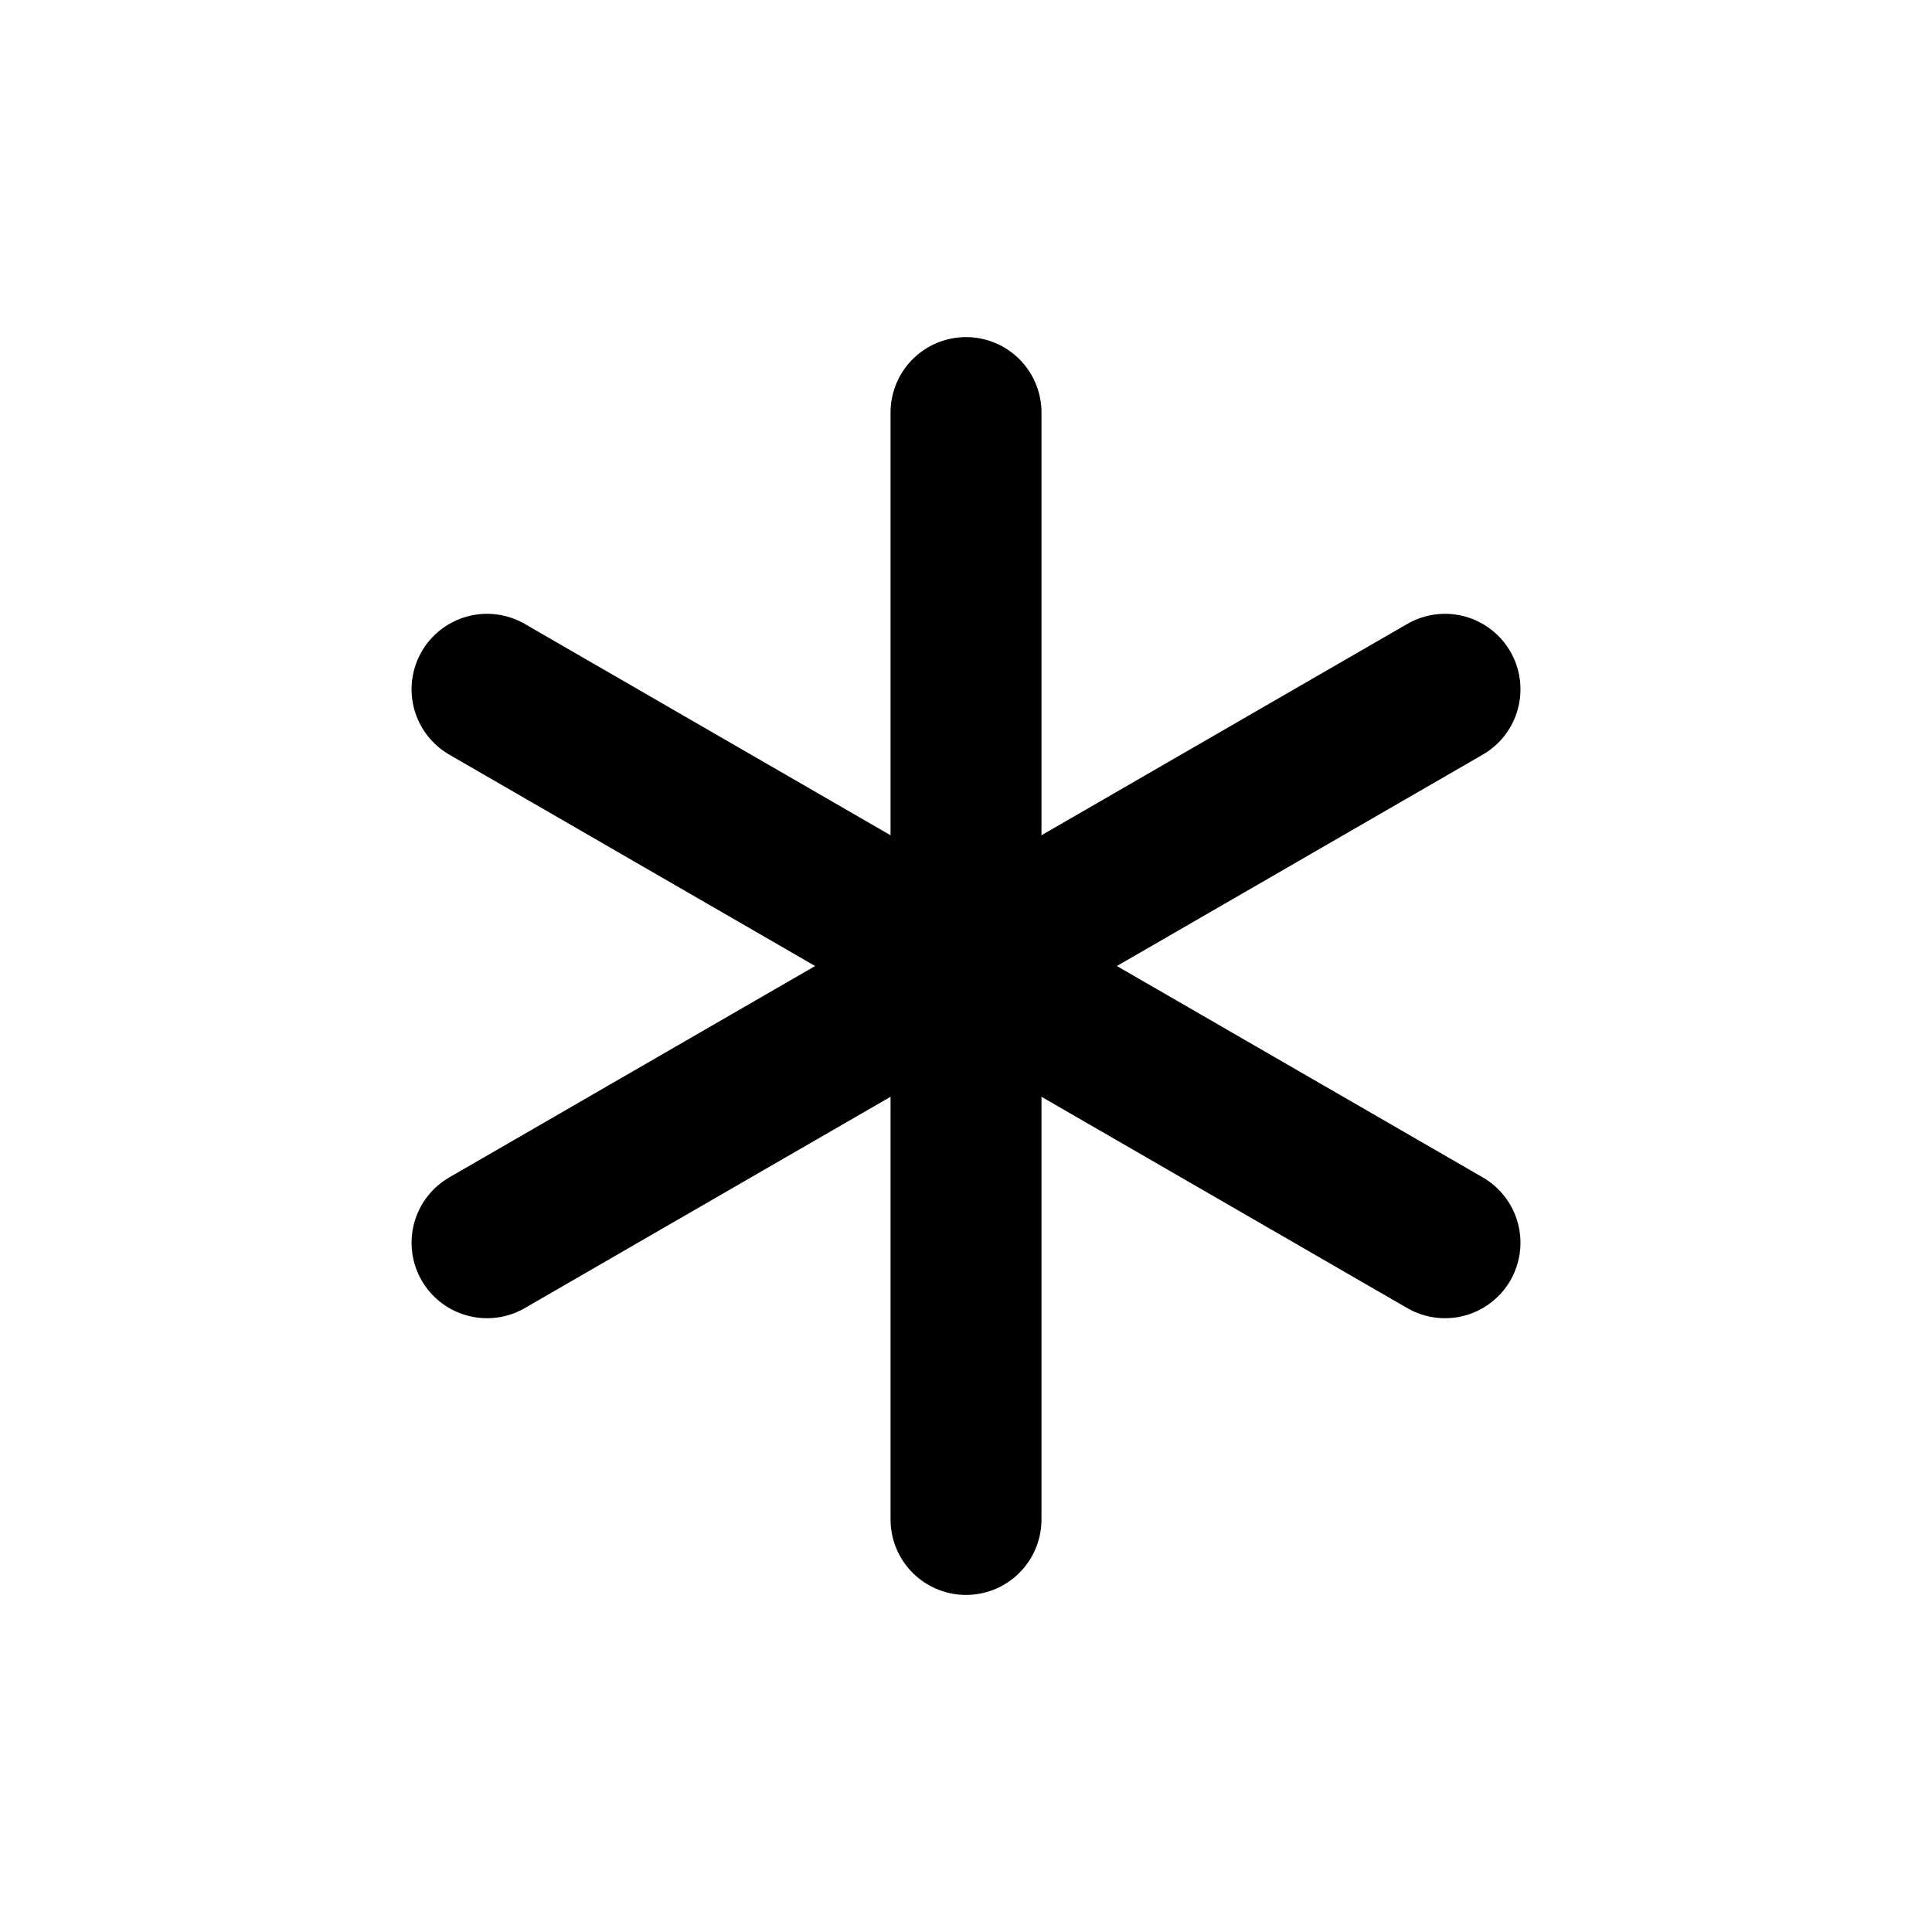
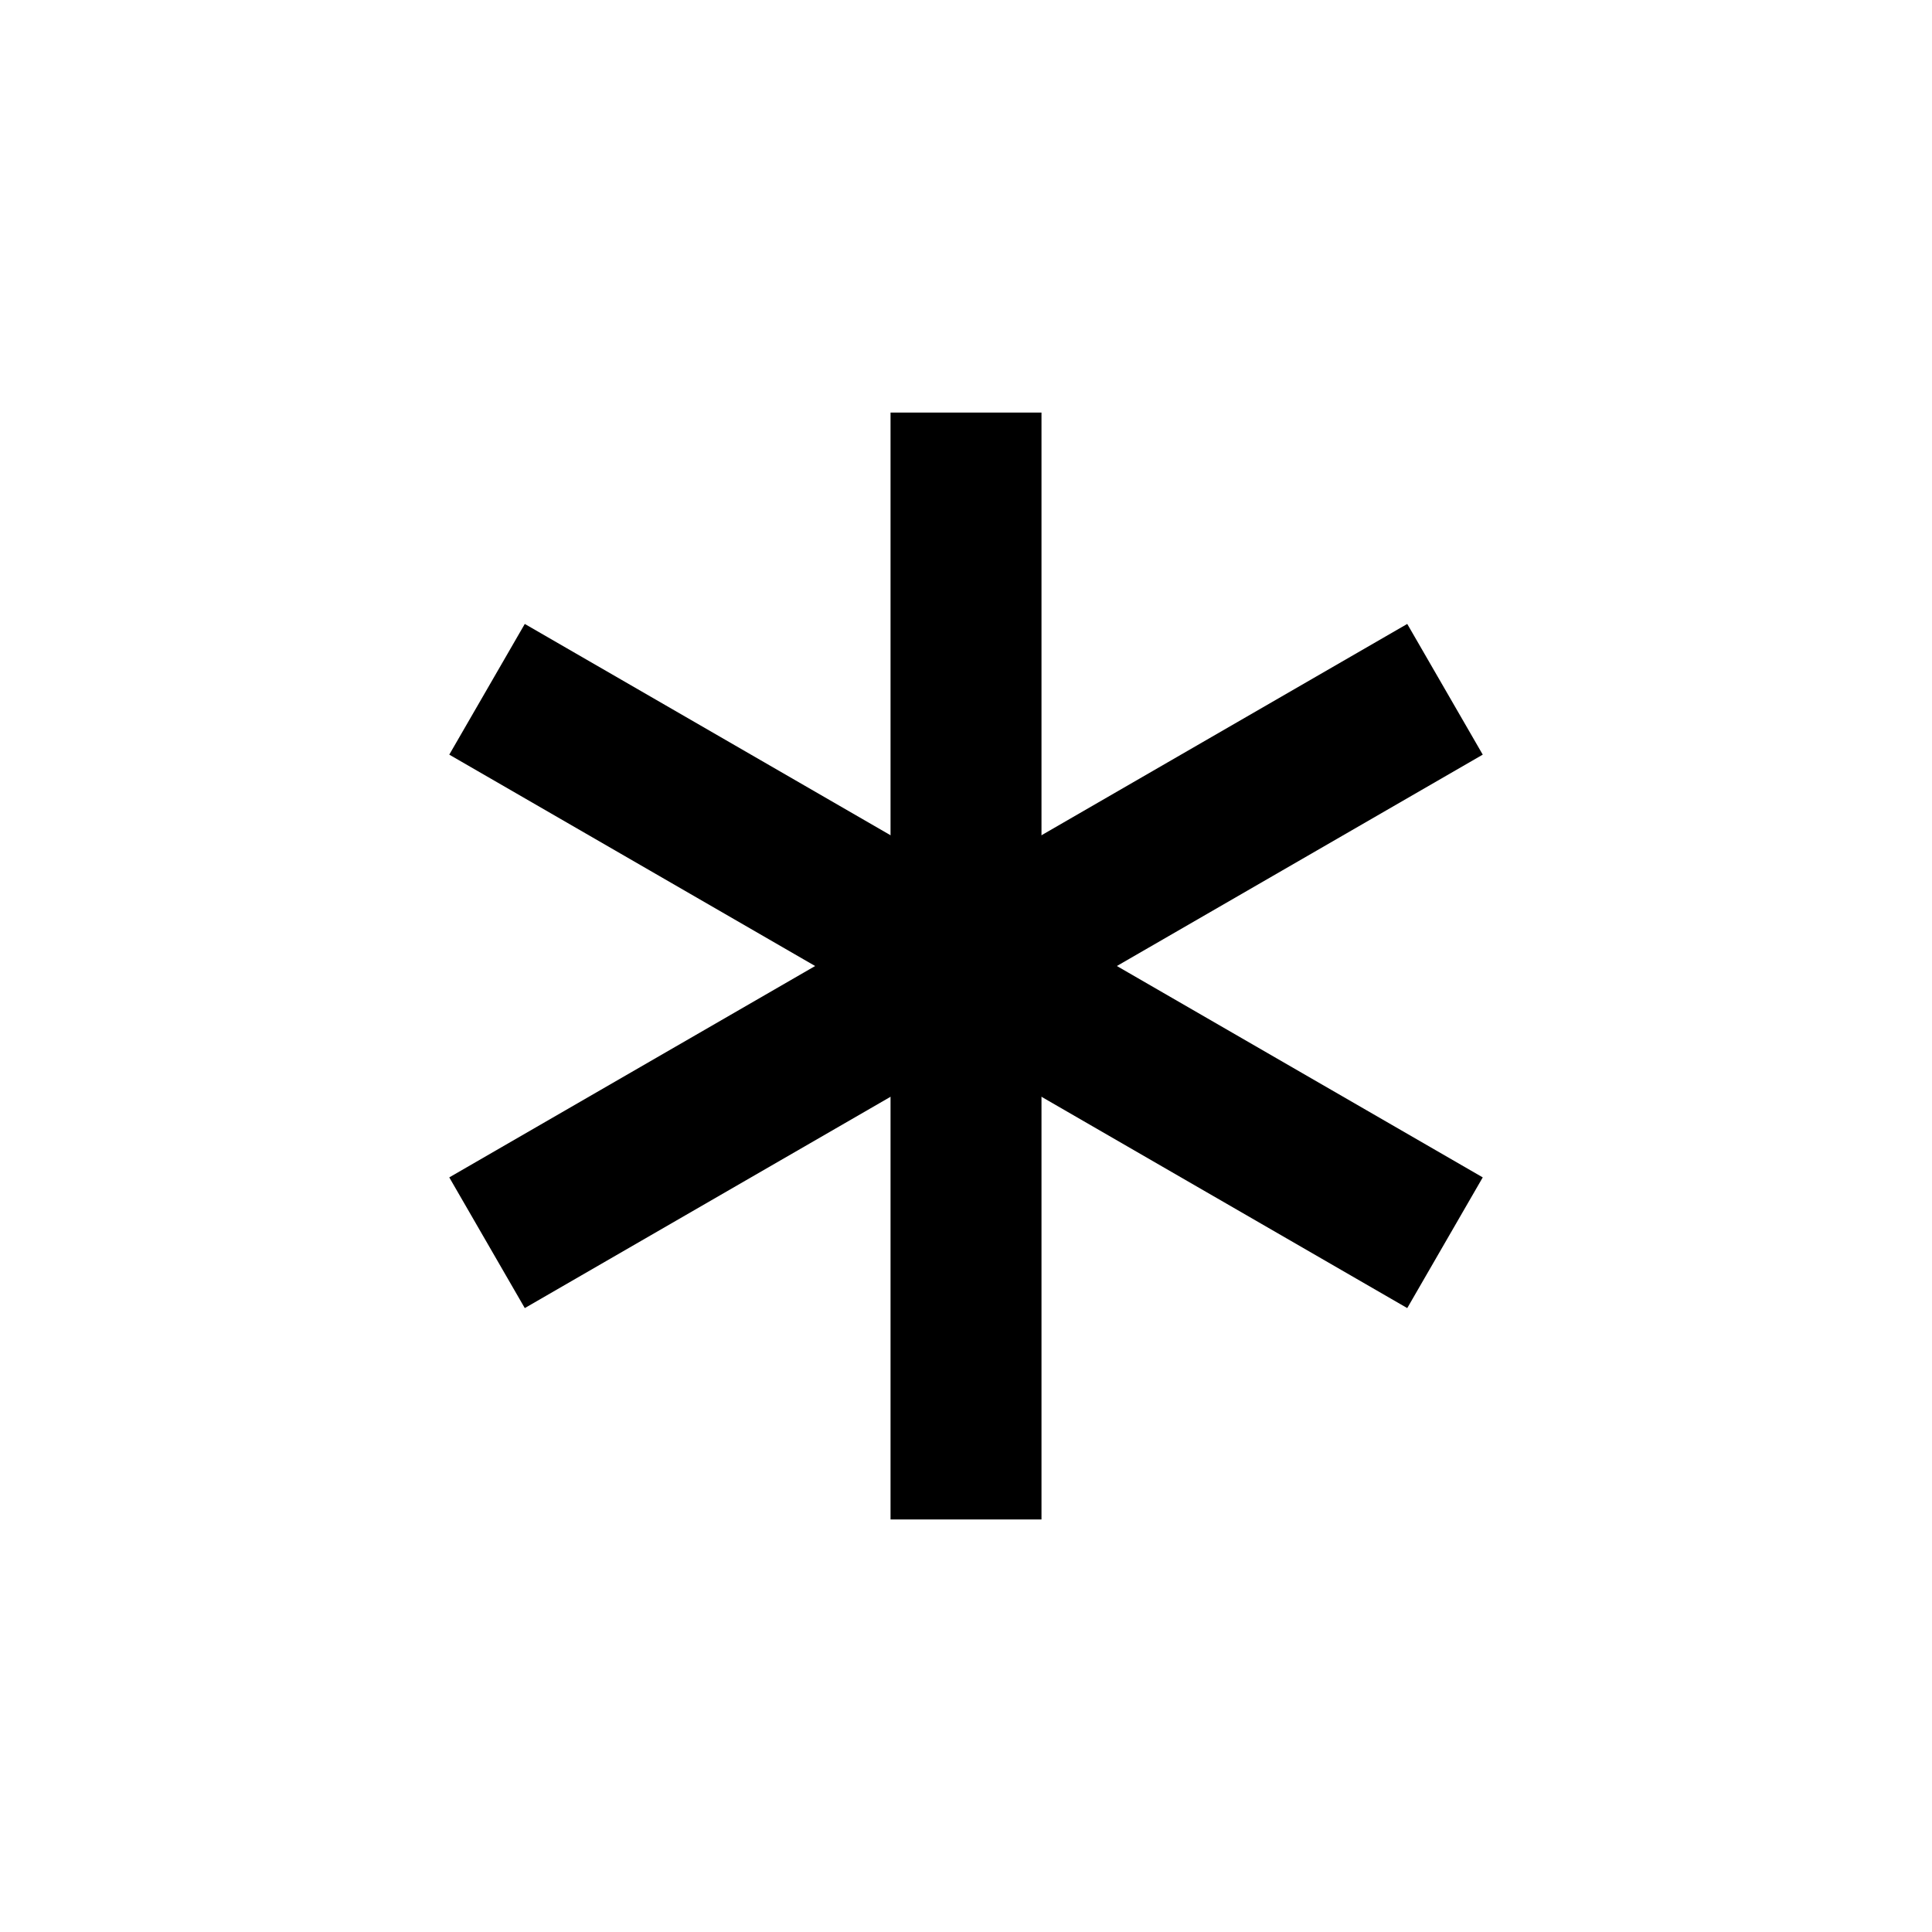
<svg xmlns="http://www.w3.org/2000/svg" viewBox="0 0 32 32">
  <g transform="translate(6 6) scale(1.6667)">
-     <line x1="6" y1="0.5" x2="6" y2="11.5" stroke="#000" stroke-width="1.5" stroke-linecap="round" />
-     <line x1="1.24" y1="3.25" x2="10.76" y2="8.75" stroke="#000" stroke-width="1.5" stroke-linecap="round" />
-     <line x1="1.24" y1="8.75" x2="10.76" y2="3.25" stroke="#000" stroke-width="1.5" stroke-linecap="round" />
+     <line x1="6" y1="0.5" x2="6" y2="11.5" stroke="#000" stroke-width="1.5" />
+     <line x1="1.24" y1="3.25" x2="10.76" y2="8.75" stroke="#000" stroke-width="1.5" />
+     <line x1="1.24" y1="8.75" x2="10.76" y2="3.25" stroke="#000" stroke-width="1.5" />
  </g>
</svg>
